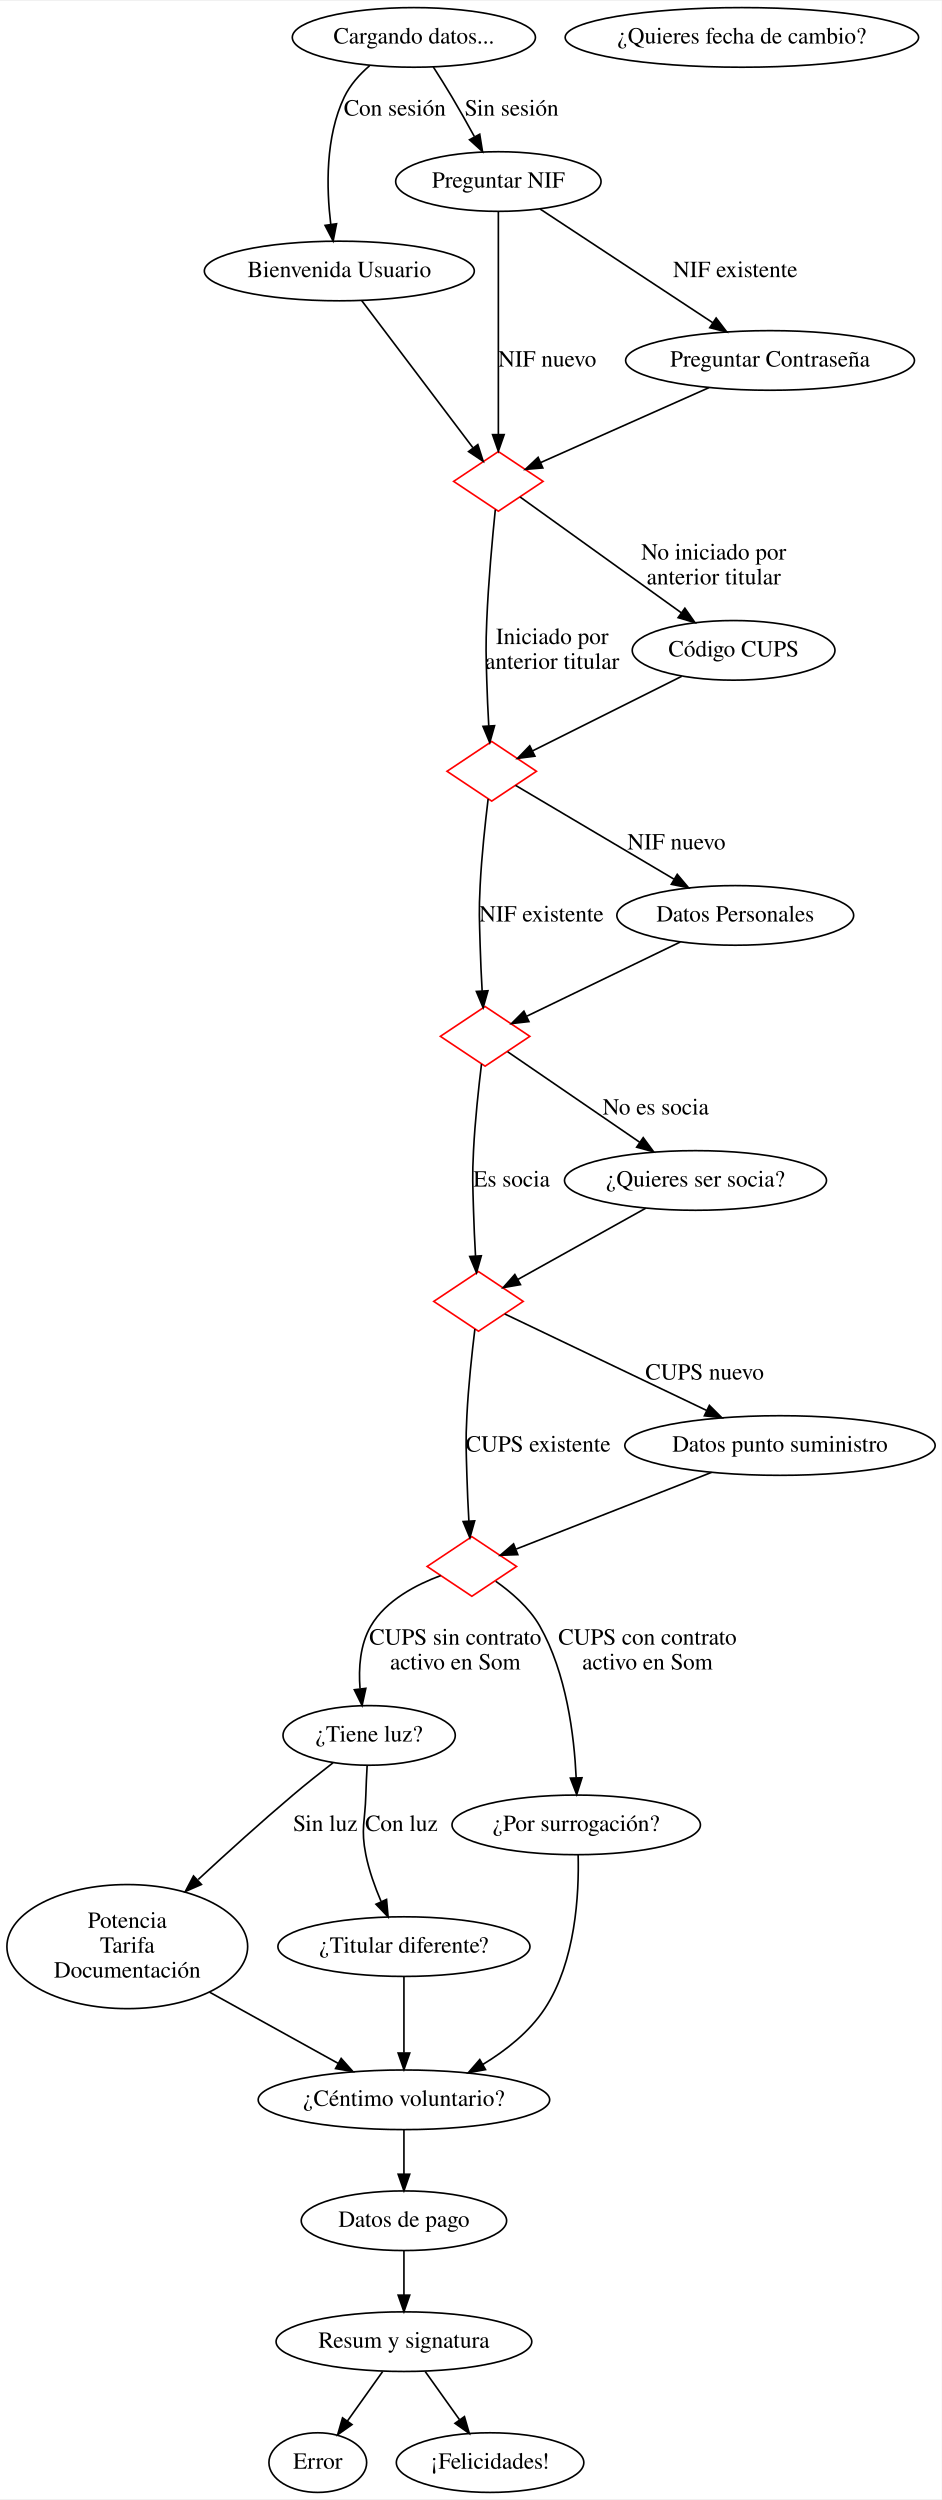
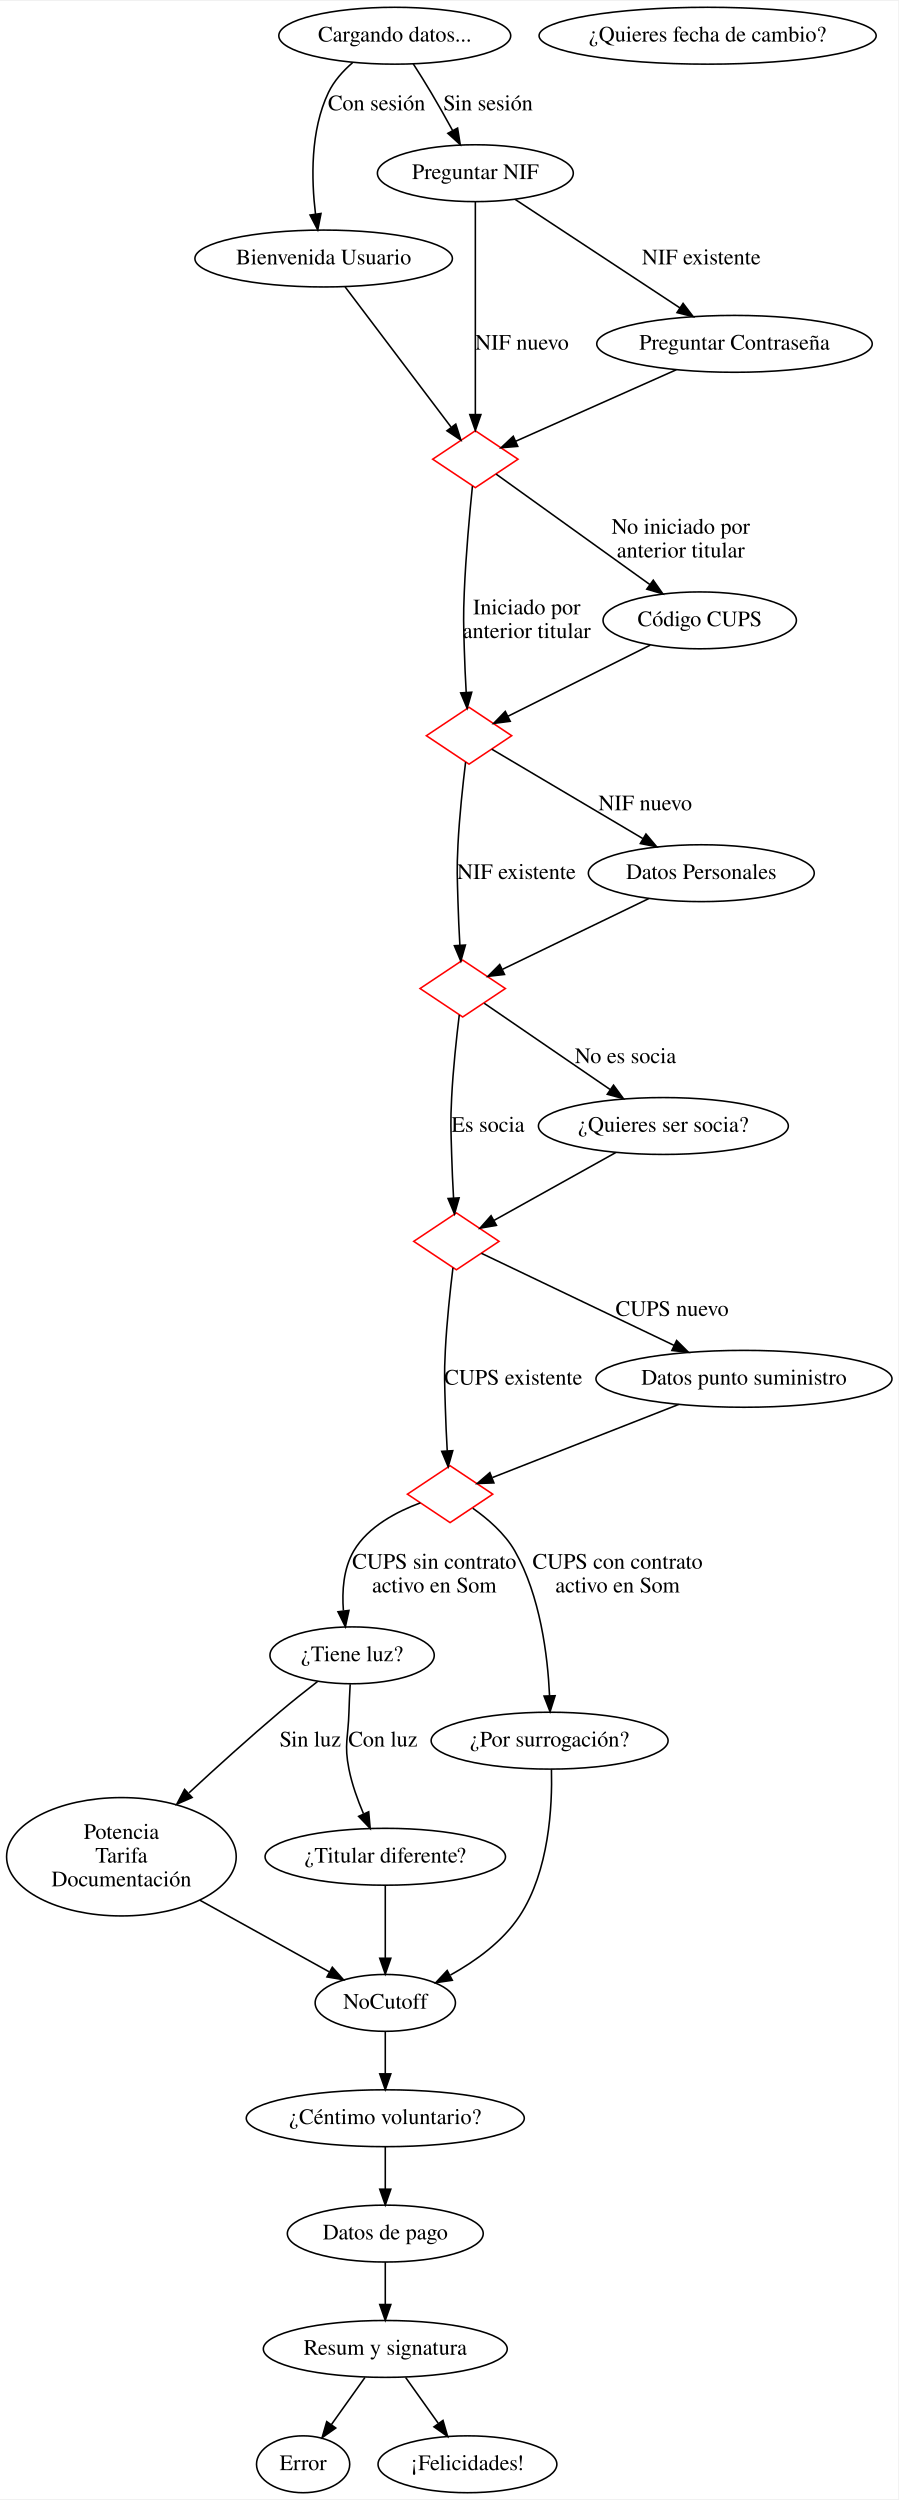
- <svg xmlns="http://www.w3.org/2000/svg" width="568pt" height="1508pt" viewBox="0.00 0.00 568.42 1507.95">
-   <g id="graph0" class="graph" transform="scale(1 1) rotate(0) translate(4 1503.953)">
-     <polygon fill="#ffffff" stroke="transparent" points="-4,4 -4,-1503.953 564.424,-1503.953 564.424,4 -4,4" />
+ <svg xmlns="http://www.w3.org/2000/svg" width="568pt" height="1581pt" viewBox="0.00 0.00 568.42 1580.95">
+   <g id="graph0" class="graph" transform="scale(1 1) rotate(0) translate(4 1576.953)">
+     <polygon fill="#ffffff" stroke="transparent" points="-4,4 -4,-1576.953 564.424,-1576.953 564.424,4 -4,4" />
    <g id="node1" class="node">
-       <polygon fill="none" stroke="#ff0000" points="296.832,-1231.953 269.832,-1213.953 296.832,-1195.953 323.832,-1213.953 296.832,-1231.953" />
+       <polygon fill="none" stroke="#ff0000" points="296.832,-1304.953 269.832,-1286.953 296.832,-1268.953 323.832,-1286.953 296.832,-1304.953" />
    </g>
    <g id="node2" class="node">
-       <polygon fill="none" stroke="#ff0000" points="292.832,-1056.953 265.832,-1038.953 292.832,-1020.953 319.832,-1038.953 292.832,-1056.953" />
+       <polygon fill="none" stroke="#ff0000" points="292.832,-1129.953 265.832,-1111.953 292.832,-1093.953 319.832,-1111.953 292.832,-1129.953" />
    </g>
    <g id="startedByOldHolder" class="edge">
-       <path fill="none" stroke="#000000" d="M294.995,-1196.926C293.265,-1179.974 290.799,-1153.201 289.832,-1129.953 289.167,-1113.967 289.396,-1109.947 289.832,-1093.953 290.077,-1084.983 290.545,-1075.198 291.04,-1066.402" />
-       <polygon fill="#000000" stroke="#000000" points="294.542,-1066.474 291.644,-1056.283 287.554,-1066.057 294.542,-1066.474" />
-       <text text-anchor="middle" x="329.332" y="-1115.753" font-family="Times,serif" font-size="14.00" fill="#000000">Iniciado por</text>
-       <text text-anchor="middle" x="329.332" y="-1100.753" font-family="Times,serif" font-size="14.00" fill="#000000">anterior titular</text>
+       <path fill="none" stroke="#000000" d="M294.995,-1269.926C293.265,-1252.974 290.799,-1226.201 289.832,-1202.953 289.167,-1186.967 289.396,-1182.947 289.832,-1166.953 290.077,-1157.983 290.545,-1148.198 291.04,-1139.402" />
+       <polygon fill="#000000" stroke="#000000" points="294.542,-1139.474 291.644,-1129.283 287.554,-1139.057 294.542,-1139.474" />
+       <text text-anchor="middle" x="329.332" y="-1188.753" font-family="Times,serif" font-size="14.00" fill="#000000">Iniciado por</text>
+       <text text-anchor="middle" x="329.332" y="-1173.753" font-family="Times,serif" font-size="14.00" fill="#000000">anterior titular</text>
    </g>
    <g id="node11" class="node">
-       <ellipse fill="none" stroke="#000000" cx="438.832" cy="-1111.953" rx="61.189" ry="18" />
-       <text text-anchor="middle" x="438.832" y="-1108.253" font-family="Times,serif" font-size="14.00" fill="#000000">Código CUPS</text>
+       <ellipse fill="none" stroke="#000000" cx="438.832" cy="-1184.953" rx="61.189" ry="18" />
+       <text text-anchor="middle" x="438.832" y="-1181.253" font-family="Times,serif" font-size="14.00" fill="#000000">Código CUPS</text>
    </g>
    <g id="noStartedByOldHolder" class="edge">
-       <path fill="none" stroke="#000000" d="M309.937,-1204.54C331.902,-1188.762 376.743,-1156.553 407.295,-1134.607" />
-       <polygon fill="#000000" stroke="#000000" points="409.423,-1137.388 415.503,-1128.711 405.339,-1131.702 409.423,-1137.388" />
-       <text text-anchor="middle" x="426.832" y="-1166.753" font-family="Times,serif" font-size="14.00" fill="#000000">No iniciado por</text>
-       <text text-anchor="middle" x="426.832" y="-1151.753" font-family="Times,serif" font-size="14.00" fill="#000000">anterior titular</text>
+       <path fill="none" stroke="#000000" d="M309.937,-1277.54C331.902,-1261.762 376.743,-1229.553 407.295,-1207.607" />
+       <polygon fill="#000000" stroke="#000000" points="409.423,-1210.388 415.503,-1201.711 405.339,-1204.702 409.423,-1210.388" />
+       <text text-anchor="middle" x="426.832" y="-1239.753" font-family="Times,serif" font-size="14.00" fill="#000000">No iniciado por</text>
+       <text text-anchor="middle" x="426.832" y="-1224.753" font-family="Times,serif" font-size="14.00" fill="#000000">anterior titular</text>
    </g>
    <g id="node5" class="node">
-       <polygon fill="none" stroke="#ff0000" points="288.832,-896.953 261.832,-878.953 288.832,-860.953 315.832,-878.953 288.832,-896.953" />
+       <polygon fill="none" stroke="#ff0000" points="288.832,-969.953 261.832,-951.953 288.832,-933.953 315.832,-951.953 288.832,-969.953" />
    </g>
    <g id="existingVat" class="edge">
-       <path fill="none" stroke="#000000" d="M290.661,-1022.258C288.961,-1008.306 286.738,-987.871 285.832,-969.953 285.024,-953.974 285.396,-949.947 285.832,-933.953 286.077,-924.983 286.545,-915.198 287.04,-906.402" />
-       <polygon fill="#000000" stroke="#000000" points="290.542,-906.474 287.644,-896.283 283.554,-906.057 290.542,-906.474" />
-       <text text-anchor="middle" x="322.832" y="-948.253" font-family="Times,serif" font-size="14.00" fill="#000000">NIF existente</text>
+       <path fill="none" stroke="#000000" d="M290.661,-1095.258C288.961,-1081.306 286.738,-1060.871 285.832,-1042.953 285.024,-1026.974 285.396,-1022.947 285.832,-1006.953 286.077,-997.983 286.545,-988.198 287.04,-979.402" />
+       <polygon fill="#000000" stroke="#000000" points="290.542,-979.474 287.644,-969.283 283.554,-979.057 290.542,-979.474" />
+       <text text-anchor="middle" x="322.832" y="-1021.253" font-family="Times,serif" font-size="14.00" fill="#000000">NIF existente</text>
    </g>
    <g id="node10" class="node">
-       <ellipse fill="none" stroke="#000000" cx="439.832" cy="-951.953" rx="71.487" ry="18" />
-       <text text-anchor="middle" x="439.832" y="-948.253" font-family="Times,serif" font-size="14.00" fill="#000000">Datos Personales</text>
+       <ellipse fill="none" stroke="#000000" cx="439.832" cy="-1024.953" rx="71.487" ry="18" />
+       <text text-anchor="middle" x="439.832" y="-1021.253" font-family="Times,serif" font-size="14.00" fill="#000000">Datos Personales</text>
    </g>
    <g id="newVat2" class="edge">
-       <path fill="none" stroke="#000000" d="M307.195,-1030.453C329.156,-1017.455 371.797,-992.219 402.818,-973.859" />
-       <polygon fill="#000000" stroke="#000000" points="404.811,-976.747 411.634,-968.642 401.246,-970.723 404.811,-976.747" />
-       <text text-anchor="middle" x="404.332" y="-991.753" font-family="Times,serif" font-size="14.00" fill="#000000">NIF nuevo</text>
+       <path fill="none" stroke="#000000" d="M307.195,-1103.453C329.156,-1090.455 371.797,-1065.219 402.818,-1046.859" />
+       <polygon fill="#000000" stroke="#000000" points="404.811,-1049.747 411.634,-1041.642 401.246,-1043.723 404.811,-1049.747" />
+       <text text-anchor="middle" x="404.332" y="-1064.753" font-family="Times,serif" font-size="14.00" fill="#000000">NIF nuevo</text>
    </g>
    <g id="node3" class="node">
-       <polygon fill="none" stroke="#ff0000" points="284.832,-736.953 257.832,-718.953 284.832,-700.953 311.832,-718.953 284.832,-736.953" />
+       <polygon fill="none" stroke="#ff0000" points="284.832,-809.953 257.832,-791.953 284.832,-773.953 311.832,-791.953 284.832,-809.953" />
    </g>
    <g id="node4" class="node">
-       <polygon fill="none" stroke="#ff0000" points="280.832,-576.953 253.832,-558.953 280.832,-540.953 307.832,-558.953 280.832,-576.953" />
+       <polygon fill="none" stroke="#ff0000" points="280.832,-649.953 253.832,-631.953 280.832,-613.953 307.832,-631.953 280.832,-649.953" />
    </g>
    <g id="existingCups" class="edge">
-       <path fill="none" stroke="#000000" d="M282.661,-702.258C280.961,-688.306 278.738,-667.871 277.832,-649.953 277.024,-633.974 277.396,-629.947 277.832,-613.953 278.077,-604.983 278.545,-595.198 279.04,-586.402" />
-       <polygon fill="#000000" stroke="#000000" points="282.542,-586.474 279.644,-576.283 275.554,-586.057 282.542,-586.474" />
-       <text text-anchor="middle" x="320.832" y="-628.253" font-family="Times,serif" font-size="14.00" fill="#000000">CUPS existente</text>
+       <path fill="none" stroke="#000000" d="M282.661,-775.258C280.961,-761.306 278.738,-740.871 277.832,-722.953 277.024,-706.974 277.396,-702.947 277.832,-686.953 278.077,-677.983 278.545,-668.198 279.04,-659.402" />
+       <polygon fill="#000000" stroke="#000000" points="282.542,-659.474 279.644,-649.283 275.554,-659.057 282.542,-659.474" />
+       <text text-anchor="middle" x="320.832" y="-701.253" font-family="Times,serif" font-size="14.00" fill="#000000">CUPS existente</text>
    </g>
    <g id="node13" class="node">
-       <ellipse fill="none" stroke="#000000" cx="466.832" cy="-631.953" rx="93.683" ry="18" />
-       <text text-anchor="middle" x="466.832" y="-628.253" font-family="Times,serif" font-size="14.00" fill="#000000">Datos punto suministro</text>
+       <ellipse fill="none" stroke="#000000" cx="466.832" cy="-704.953" rx="93.683" ry="18" />
+       <text text-anchor="middle" x="466.832" y="-701.253" font-family="Times,serif" font-size="14.00" fill="#000000">Datos punto suministro</text>
    </g>
    <g id="newCups" class="edge">
-       <path fill="none" stroke="#000000" d="M300.665,-711.385C327.567,-698.525 383.114,-671.972 422.571,-653.111" />
-       <polygon fill="#000000" stroke="#000000" points="424.214,-656.205 431.727,-648.734 421.195,-649.889 424.214,-656.205" />
-       <text text-anchor="middle" x="421.332" y="-671.753" font-family="Times,serif" font-size="14.00" fill="#000000">CUPS nuevo</text>
+       <path fill="none" stroke="#000000" d="M300.665,-784.385C327.567,-771.525 383.114,-744.972 422.571,-726.111" />
+       <polygon fill="#000000" stroke="#000000" points="424.214,-729.205 431.727,-721.734 421.195,-722.889 424.214,-729.205" />
+       <text text-anchor="middle" x="421.332" y="-744.753" font-family="Times,serif" font-size="14.00" fill="#000000">CUPS nuevo</text>
    </g>
    <g id="node14" class="node">
-       <ellipse fill="none" stroke="#000000" cx="218.832" cy="-456.953" rx="51.991" ry="18" />
-       <text text-anchor="middle" x="218.832" y="-453.253" font-family="Times,serif" font-size="14.00" fill="#000000">¿Tiene luz?</text>
+       <ellipse fill="none" stroke="#000000" cx="218.832" cy="-529.953" rx="51.991" ry="18" />
+       <text text-anchor="middle" x="218.832" y="-526.253" font-family="Times,serif" font-size="14.00" fill="#000000">¿Tiene luz?</text>
    </g>
    <g id="noActiveCups" class="edge">
-       <path fill="none" stroke="#000000" d="M262.013,-553.432C247.679,-548.133 228.914,-538.583 219.832,-522.953 213.331,-511.765 212.37,-497.605 213.327,-485.272" />
-       <polygon fill="#000000" stroke="#000000" points="216.84,-485.375 214.571,-475.026 209.892,-484.531 216.84,-485.375" />
-       <text text-anchor="middle" x="270.832" y="-511.753" font-family="Times,serif" font-size="14.00" fill="#000000">CUPS sin contrato</text>
-       <text text-anchor="middle" x="270.832" y="-496.753" font-family="Times,serif" font-size="14.00" fill="#000000">activo en Som</text>
+       <path fill="none" stroke="#000000" d="M262.013,-626.432C247.679,-621.133 228.914,-611.583 219.832,-595.953 213.331,-584.765 212.37,-570.605 213.327,-558.272" />
+       <polygon fill="#000000" stroke="#000000" points="216.84,-558.375 214.571,-548.026 209.892,-557.531 216.84,-558.375" />
+       <text text-anchor="middle" x="270.832" y="-584.753" font-family="Times,serif" font-size="14.00" fill="#000000">CUPS sin contrato</text>
+       <text text-anchor="middle" x="270.832" y="-569.753" font-family="Times,serif" font-size="14.00" fill="#000000">activo en Som</text>
    </g>
    <g id="node17" class="node">
-       <ellipse fill="none" stroke="#000000" cx="343.832" cy="-402.953" rx="74.987" ry="18" />
-       <text text-anchor="middle" x="343.832" y="-399.253" font-family="Times,serif" font-size="14.00" fill="#000000">¿Por surrogación?</text>
+       <ellipse fill="none" stroke="#000000" cx="343.832" cy="-475.953" rx="74.987" ry="18" />
+       <text text-anchor="middle" x="343.832" y="-472.253" font-family="Times,serif" font-size="14.00" fill="#000000">¿Por surrogación?</text>
    </g>
    <g id="isActiveCups" class="edge">
-       <path fill="none" stroke="#000000" d="M295.224,-550.026C304.304,-543.62 315.478,-534.16 321.832,-522.953 337.92,-494.579 342.613,-456.917 343.799,-431.41" />
-       <polygon fill="#000000" stroke="#000000" points="347.302,-431.389 344.116,-421.285 340.305,-431.171 347.302,-431.389" />
-       <text text-anchor="middle" x="386.832" y="-511.753" font-family="Times,serif" font-size="14.00" fill="#000000">CUPS con contrato</text>
-       <text text-anchor="middle" x="386.832" y="-496.753" font-family="Times,serif" font-size="14.00" fill="#000000">activo en Som</text>
+       <path fill="none" stroke="#000000" d="M295.224,-623.026C304.304,-616.62 315.478,-607.16 321.832,-595.953 337.92,-567.579 342.613,-529.917 343.799,-504.41" />
+       <polygon fill="#000000" stroke="#000000" points="347.302,-504.389 344.116,-494.285 340.305,-504.171 347.302,-504.389" />
+       <text text-anchor="middle" x="386.832" y="-584.753" font-family="Times,serif" font-size="14.00" fill="#000000">CUPS con contrato</text>
+       <text text-anchor="middle" x="386.832" y="-569.753" font-family="Times,serif" font-size="14.00" fill="#000000">activo en Som</text>
    </g>
    <g id="isMember" class="edge">
-       <path fill="none" stroke="#000000" d="M286.661,-862.258C284.961,-848.306 282.738,-827.871 281.832,-809.953 281.024,-793.974 281.396,-789.947 281.832,-773.953 282.077,-764.983 282.545,-755.198 283.04,-746.402" />
-       <polygon fill="#000000" stroke="#000000" points="286.542,-746.474 283.644,-736.283 279.554,-746.057 286.542,-746.474" />
-       <text text-anchor="middle" x="304.832" y="-788.253" font-family="Times,serif" font-size="14.00" fill="#000000">Es socia</text>
+       <path fill="none" stroke="#000000" d="M286.661,-935.258C284.961,-921.306 282.738,-900.871 281.832,-882.953 281.024,-866.974 281.396,-862.947 281.832,-846.953 282.077,-837.983 282.545,-828.198 283.04,-819.402" />
+       <polygon fill="#000000" stroke="#000000" points="286.542,-819.474 283.644,-809.283 279.554,-819.057 286.542,-819.474" />
+       <text text-anchor="middle" x="304.832" y="-861.253" font-family="Times,serif" font-size="14.00" fill="#000000">Es socia</text>
    </g>
    <g id="node12" class="node">
-       <ellipse fill="none" stroke="#000000" cx="415.832" cy="-791.953" rx="79.087" ry="18" />
-       <text text-anchor="middle" x="415.832" y="-788.253" font-family="Times,serif" font-size="14.00" fill="#000000">¿Quieres ser socia?</text>
+       <ellipse fill="none" stroke="#000000" cx="415.832" cy="-864.953" rx="79.087" ry="18" />
+       <text text-anchor="middle" x="415.832" y="-861.253" font-family="Times,serif" font-size="14.00" fill="#000000">¿Quieres ser socia?</text>
    </g>
    <g id="notMember" class="edge">
-       <path fill="none" stroke="#000000" d="M302.423,-869.643C321.28,-856.725 355.999,-832.941 382.075,-815.078" />
-       <polygon fill="#000000" stroke="#000000" points="384.279,-817.811 390.551,-809.272 380.323,-812.036 384.279,-817.811" />
-       <text text-anchor="middle" x="391.832" y="-831.753" font-family="Times,serif" font-size="14.00" fill="#000000">No es socia</text>
+       <path fill="none" stroke="#000000" d="M302.423,-942.643C321.28,-929.725 355.999,-905.941 382.075,-888.078" />
+       <polygon fill="#000000" stroke="#000000" points="384.279,-890.811 390.551,-882.272 380.323,-885.036 384.279,-890.811" />
+       <text text-anchor="middle" x="391.832" y="-904.753" font-family="Times,serif" font-size="14.00" fill="#000000">No es socia</text>
    </g>
    <g id="node6" class="node">
-       <ellipse fill="none" stroke="#000000" cx="245.832" cy="-1481.953" rx="73.387" ry="18" />
-       <text text-anchor="middle" x="245.832" y="-1478.253" font-family="Times,serif" font-size="14.00" fill="#000000">Cargando datos...</text>
+       <ellipse fill="none" stroke="#000000" cx="245.832" cy="-1554.953" rx="73.387" ry="18" />
+       <text text-anchor="middle" x="245.832" y="-1551.253" font-family="Times,serif" font-size="14.00" fill="#000000">Cargando datos...</text>
    </g>
    <g id="node7" class="node">
-       <ellipse fill="none" stroke="#000000" cx="200.832" cy="-1340.953" rx="81.486" ry="18" />
-       <text text-anchor="middle" x="200.832" y="-1337.253" font-family="Times,serif" font-size="14.00" fill="#000000">Bienvenida Usuario</text>
+       <ellipse fill="none" stroke="#000000" cx="200.832" cy="-1413.953" rx="81.486" ry="18" />
+       <text text-anchor="middle" x="200.832" y="-1410.253" font-family="Times,serif" font-size="14.00" fill="#000000">Bienvenida Usuario</text>
    </g>
    <g id="hasSession" class="edge">
-       <path fill="none" stroke="#000000" d="M219.137,-1464.897C213.024,-1459.612 207.307,-1453.234 203.832,-1445.953 192.355,-1421.91 193,-1391.113 195.67,-1369.101" />
-       <polygon fill="#000000" stroke="#000000" points="199.153,-1369.462 197.099,-1359.069 192.223,-1368.475 199.153,-1369.462" />
-       <text text-anchor="middle" x="234.332" y="-1434.753" font-family="Times,serif" font-size="14.00" fill="#000000">Con sesión</text>
+       <path fill="none" stroke="#000000" d="M219.137,-1537.897C213.024,-1532.612 207.307,-1526.234 203.832,-1518.953 192.355,-1494.91 193,-1464.113 195.67,-1442.101" />
+       <polygon fill="#000000" stroke="#000000" points="199.153,-1442.462 197.099,-1432.069 192.223,-1441.475 199.153,-1442.462" />
+       <text text-anchor="middle" x="234.332" y="-1507.753" font-family="Times,serif" font-size="14.00" fill="#000000">Con sesión</text>
    </g>
    <g id="node8" class="node">
-       <ellipse fill="none" stroke="#000000" cx="296.832" cy="-1394.953" rx="61.99" ry="18" />
-       <text text-anchor="middle" x="296.832" y="-1391.253" font-family="Times,serif" font-size="14.00" fill="#000000">Preguntar NIF</text>
+       <ellipse fill="none" stroke="#000000" cx="296.832" cy="-1467.953" rx="61.99" ry="18" />
+       <text text-anchor="middle" x="296.832" y="-1464.253" font-family="Times,serif" font-size="14.00" fill="#000000">Preguntar NIF</text>
    </g>
    <g id="noSession" class="edge">
-       <path fill="none" stroke="#000000" d="M257.534,-1464.154C261.23,-1458.396 265.276,-1451.95 268.832,-1445.953 273.374,-1438.294 278.108,-1429.863 282.364,-1422.098" />
-       <polygon fill="#000000" stroke="#000000" points="285.578,-1423.514 287.272,-1413.056 279.425,-1420.175 285.578,-1423.514" />
-       <text text-anchor="middle" x="304.832" y="-1434.753" font-family="Times,serif" font-size="14.00" fill="#000000">Sin sesión</text>
+       <path fill="none" stroke="#000000" d="M257.534,-1537.154C261.23,-1531.396 265.276,-1524.95 268.832,-1518.953 273.374,-1511.294 278.108,-1502.863 282.364,-1495.098" />
+       <polygon fill="#000000" stroke="#000000" points="285.578,-1496.514 287.272,-1486.056 279.425,-1493.175 285.578,-1496.514" />
+       <text text-anchor="middle" x="304.832" y="-1507.753" font-family="Times,serif" font-size="14.00" fill="#000000">Sin sesión</text>
    </g>
    <g id="edge5" class="edge">
-       <path fill="none" stroke="#000000" d="M214.383,-1323.027C232.059,-1299.643 262.908,-1258.832 281.445,-1234.309" />
-       <polygon fill="#000000" stroke="#000000" points="284.433,-1236.161 287.671,-1226.073 278.848,-1231.94 284.433,-1236.161" />
+       <path fill="none" stroke="#000000" d="M214.383,-1396.027C232.059,-1372.643 262.908,-1331.832 281.445,-1307.309" />
+       <polygon fill="#000000" stroke="#000000" points="284.433,-1309.161 287.671,-1299.073 278.848,-1304.94 284.433,-1309.161" />
    </g>
    <g id="newVat" class="edge">
-       <path fill="none" stroke="#000000" d="M296.832,-1376.937C296.832,-1345.441 296.832,-1280.144 296.832,-1242.459" />
-       <polygon fill="#000000" stroke="#000000" points="300.332,-1242.166 296.832,-1232.166 293.332,-1242.166 300.332,-1242.166" />
-       <text text-anchor="middle" x="326.332" y="-1283.253" font-family="Times,serif" font-size="14.00" fill="#000000">NIF nuevo</text>
+       <path fill="none" stroke="#000000" d="M296.832,-1449.937C296.832,-1418.441 296.832,-1353.144 296.832,-1315.459" />
+       <polygon fill="#000000" stroke="#000000" points="300.332,-1315.166 296.832,-1305.166 293.332,-1315.166 300.332,-1315.166" />
+       <text text-anchor="middle" x="326.332" y="-1356.253" font-family="Times,serif" font-size="14.00" fill="#000000">NIF nuevo</text>
    </g>
    <g id="node9" class="node">
-       <ellipse fill="none" stroke="#000000" cx="460.832" cy="-1286.953" rx="87.185" ry="18" />
-       <text text-anchor="middle" x="460.832" y="-1283.253" font-family="Times,serif" font-size="14.00" fill="#000000">Preguntar Contraseña</text>
+       <ellipse fill="none" stroke="#000000" cx="460.832" cy="-1359.953" rx="87.185" ry="18" />
+       <text text-anchor="middle" x="460.832" y="-1356.253" font-family="Times,serif" font-size="14.00" fill="#000000">Preguntar Contraseña</text>
    </g>
    <g id="existingVat" class="edge">
-       <path fill="none" stroke="#000000" d="M322.098,-1378.315C350.021,-1359.926 395.162,-1330.2 426.329,-1309.675" />
-       <polygon fill="#000000" stroke="#000000" points="428.297,-1312.57 434.724,-1304.146 424.447,-1306.723 428.297,-1312.57" />
-       <text text-anchor="middle" x="439.832" y="-1337.253" font-family="Times,serif" font-size="14.00" fill="#000000">NIF existente</text>
+       <path fill="none" stroke="#000000" d="M322.098,-1451.315C350.021,-1432.926 395.162,-1403.2 426.329,-1382.675" />
+       <polygon fill="#000000" stroke="#000000" points="428.297,-1385.57 434.724,-1377.146 424.447,-1379.723 428.297,-1385.57" />
+       <text text-anchor="middle" x="439.832" y="-1410.253" font-family="Times,serif" font-size="14.00" fill="#000000">NIF existente</text>
    </g>
    <g id="edge6" class="edge">
-       <path fill="none" stroke="#000000" d="M424.027,-1270.571C393.075,-1256.793 349.629,-1237.454 322.368,-1225.32" />
-       <polygon fill="#000000" stroke="#000000" points="323.668,-1222.068 313.109,-1221.199 320.822,-1228.463 323.668,-1222.068" />
+       <path fill="none" stroke="#000000" d="M424.027,-1343.571C393.075,-1329.793 349.629,-1310.454 322.368,-1298.32" />
+       <polygon fill="#000000" stroke="#000000" points="323.668,-1295.068 313.109,-1294.199 320.822,-1301.463 323.668,-1295.068" />
    </g>
    <g id="edge12" class="edge">
-       <path fill="none" stroke="#000000" d="M406.694,-935.933C378.797,-922.446 339.49,-903.444 314.085,-891.162" />
-       <polygon fill="#000000" stroke="#000000" points="315.288,-887.856 304.762,-886.654 312.241,-894.158 315.288,-887.856" />
+       <path fill="none" stroke="#000000" d="M406.694,-1008.933C378.797,-995.446 339.49,-976.444 314.085,-964.162" />
+       <polygon fill="#000000" stroke="#000000" points="315.288,-960.856 304.762,-959.654 312.241,-967.158 315.288,-960.856" />
    </g>
    <g id="edge8" class="edge">
-       <path fill="none" stroke="#000000" d="M407.511,-1096.293C380.587,-1082.831 342.285,-1063.68 317.494,-1051.284" />
-       <polygon fill="#000000" stroke="#000000" points="318.903,-1048.076 308.394,-1046.734 315.773,-1054.337 318.903,-1048.076" />
+       <path fill="none" stroke="#000000" d="M407.511,-1169.293C380.587,-1155.831 342.285,-1136.68 317.494,-1124.284" />
+       <polygon fill="#000000" stroke="#000000" points="318.903,-1121.076 308.394,-1119.734 315.773,-1127.337 318.903,-1121.076" />
    </g>
    <g id="edge15" class="edge">
-       <path fill="none" stroke="#000000" d="M385.778,-775.206C362.353,-762.152 330.272,-744.275 308.614,-732.206" />
-       <polygon fill="#000000" stroke="#000000" points="310.185,-729.074 299.746,-727.264 306.777,-735.189 310.185,-729.074" />
+       <path fill="none" stroke="#000000" d="M385.778,-848.206C362.353,-835.152 330.272,-817.275 308.614,-805.206" />
+       <polygon fill="#000000" stroke="#000000" points="310.185,-802.074 299.746,-800.264 306.777,-808.189 310.185,-802.074" />
    </g>
    <g id="edge18" class="edge">
-       <path fill="none" stroke="#000000" d="M425.553,-615.752C389.59,-601.638 338.499,-581.586 307.625,-569.469" />
-       <polygon fill="#000000" stroke="#000000" points="308.569,-566.08 297.981,-565.684 306.012,-572.596 308.569,-566.08" />
+       <path fill="none" stroke="#000000" d="M425.553,-688.752C389.59,-674.638 338.499,-654.586 307.625,-642.469" />
+       <polygon fill="#000000" stroke="#000000" points="308.569,-639.08 297.981,-638.684 306.012,-645.596 308.569,-639.08" />
    </g>
    <g id="node15" class="node">
-       <ellipse fill="none" stroke="#000000" cx="72.832" cy="-329.477" rx="72.664" ry="37.453" />
-       <text text-anchor="middle" x="72.832" y="-340.777" font-family="Times,serif" font-size="14.00" fill="#000000">Potencia</text>
-       <text text-anchor="middle" x="72.832" y="-325.777" font-family="Times,serif" font-size="14.00" fill="#000000">Tarifa</text>
-       <text text-anchor="middle" x="72.832" y="-310.777" font-family="Times,serif" font-size="14.00" fill="#000000">Documentación</text>
+       <ellipse fill="none" stroke="#000000" cx="72.832" cy="-402.477" rx="72.664" ry="37.453" />
+       <text text-anchor="middle" x="72.832" y="-413.777" font-family="Times,serif" font-size="14.00" fill="#000000">Potencia</text>
+       <text text-anchor="middle" x="72.832" y="-398.777" font-family="Times,serif" font-size="14.00" fill="#000000">Tarifa</text>
+       <text text-anchor="middle" x="72.832" y="-383.777" font-family="Times,serif" font-size="14.00" fill="#000000">Documentación</text>
    </g>
    <g id="noSupply" class="edge">
-       <path fill="none" stroke="#000000" d="M197.028,-440.441C189.284,-434.432 180.572,-427.506 172.832,-420.953 153.677,-404.738 133.124,-386.154 115.663,-369.991" />
-       <polygon fill="#000000" stroke="#000000" points="117.582,-366.996 107.874,-362.752 112.816,-372.124 117.582,-366.996" />
-       <text text-anchor="middle" x="192.332" y="-399.253" font-family="Times,serif" font-size="14.00" fill="#000000">Sin luz</text>
+       <path fill="none" stroke="#000000" d="M197.028,-513.441C189.284,-507.432 180.572,-500.506 172.832,-493.953 153.677,-477.738 133.124,-459.154 115.663,-442.991" />
+       <polygon fill="#000000" stroke="#000000" points="117.582,-439.996 107.874,-435.752 112.816,-445.124 117.582,-439.996" />
+       <text text-anchor="middle" x="192.332" y="-472.253" font-family="Times,serif" font-size="14.00" fill="#000000">Sin luz</text>
    </g>
    <g id="node16" class="node">
-       <ellipse fill="none" stroke="#000000" cx="239.832" cy="-329.477" rx="76.087" ry="18" />
-       <text text-anchor="middle" x="239.832" y="-325.777" font-family="Times,serif" font-size="14.00" fill="#000000">¿Titular diferente?</text>
+       <ellipse fill="none" stroke="#000000" cx="239.832" cy="-402.477" rx="76.087" ry="18" />
+       <text text-anchor="middle" x="239.832" y="-398.777" font-family="Times,serif" font-size="14.00" fill="#000000">¿Titular diferente?</text>
    </g>
    <g id="hasSupply" class="edge">
-       <path fill="none" stroke="#000000" d="M217.618,-438.647C217.295,-432.978 216.992,-426.71 216.832,-420.953 216.388,-404.959 213.708,-400.645 216.832,-384.953 218.725,-375.443 222.278,-365.522 226.035,-356.742" />
-       <polygon fill="#000000" stroke="#000000" points="229.331,-357.95 230.286,-347.398 222.959,-355.051 229.331,-357.95" />
-       <text text-anchor="middle" x="238.332" y="-399.253" font-family="Times,serif" font-size="14.00" fill="#000000">Con luz</text>
+       <path fill="none" stroke="#000000" d="M217.618,-511.647C217.295,-505.978 216.992,-499.71 216.832,-493.953 216.388,-477.959 213.708,-473.645 216.832,-457.953 218.725,-448.443 222.278,-438.522 226.035,-429.742" />
+       <polygon fill="#000000" stroke="#000000" points="229.331,-430.95 230.286,-420.398 222.959,-428.051 229.331,-430.95" />
+       <text text-anchor="middle" x="238.332" y="-472.253" font-family="Times,serif" font-size="14.00" fill="#000000">Con luz</text>
+     </g>
+     <g id="node24" class="node">
+       <ellipse fill="none" stroke="#000000" cx="239.832" cy="-310" rx="44.393" ry="18" />
+       <text text-anchor="middle" x="239.832" y="-306.3" font-family="Times,serif" font-size="14.00" fill="#000000">NoCutoff</text>
+     </g>
+     <g id="edge22" class="edge">
+       <path fill="none" stroke="#000000" d="M122.485,-374.981C148.798,-360.41 180.508,-342.851 204.328,-329.66" />
+       <polygon fill="#000000" stroke="#000000" points="206.313,-332.562 213.366,-324.656 202.922,-326.438 206.313,-332.562" />
+     </g>
+     <g id="edge24" class="edge">
+       <path fill="none" stroke="#000000" d="M239.832,-384.206C239.832,-371.16 239.832,-353.356 239.832,-338.458" />
+       <polygon fill="#000000" stroke="#000000" points="243.332,-338.232 239.832,-328.233 236.332,-338.233 243.332,-338.232" />
+     </g>
+     <g id="edge25" class="edge">
+       <path fill="none" stroke="#000000" d="M344.995,-457.832C345.603,-434.443 343.554,-393.387 324.832,-365 314.235,-348.932 297.15,-336.547 281.067,-327.633" />
+       <polygon fill="#000000" stroke="#000000" points="282.256,-324.306 271.771,-322.785 279.019,-330.512 282.256,-324.306" />
+     </g>
+     <g id="node18" class="node">
+       <ellipse fill="none" stroke="#000000" cx="443.832" cy="-1554.953" rx="106.681" ry="18" />
+       <text text-anchor="middle" x="443.832" y="-1551.253" font-family="Times,serif" font-size="14.00" fill="#000000">¿Quieres fecha de cambio?</text>
    </g>
    <g id="node19" class="node">
      <ellipse fill="none" stroke="#000000" cx="239.832" cy="-237" rx="87.985" ry="18" />
      <text text-anchor="middle" x="239.832" y="-233.3" font-family="Times,serif" font-size="14.00" fill="#000000">¿Céntimo voluntario?</text>
    </g>
-     <g id="edge22" class="edge">
-       <path fill="none" stroke="#000000" d="M122.485,-301.981C147.27,-288.256 176.844,-271.88 200.102,-259.001" />
-       <polygon fill="#000000" stroke="#000000" points="201.951,-261.977 209.004,-254.071 198.56,-255.854 201.951,-261.977" />
-     </g>
-     <g id="edge24" class="edge">
-       <path fill="none" stroke="#000000" d="M239.832,-311.206C239.832,-298.16 239.832,-280.356 239.832,-265.458" />
-       <polygon fill="#000000" stroke="#000000" points="243.332,-265.232 239.832,-255.232 236.332,-265.233 243.332,-265.232" />
-     </g>
-     <g id="edge25" class="edge">
-       <path fill="none" stroke="#000000" d="M344.995,-384.832C345.603,-361.443 343.554,-320.387 324.832,-292 315.616,-278.026 301.494,-266.838 287.391,-258.296" />
-       <polygon fill="#000000" stroke="#000000" points="289.077,-255.229 278.656,-253.319 285.611,-261.311 289.077,-255.229" />
-     </g>
-     <g id="node18" class="node">
-       <ellipse fill="none" stroke="#000000" cx="443.832" cy="-1481.953" rx="106.681" ry="18" />
-       <text text-anchor="middle" x="443.832" y="-1478.253" font-family="Times,serif" font-size="14.00" fill="#000000">¿Quieres fecha de cambio?</text>
-     </g>
    <g id="node20" class="node">
      <ellipse fill="none" stroke="#000000" cx="239.832" cy="-164" rx="61.99" ry="18" />
      <text text-anchor="middle" x="239.832" y="-160.3" font-family="Times,serif" font-size="14.00" fill="#000000">Datos de pago</text>
    </g>
-     <g id="edge26" class="edge">
+     <g id="edge27" class="edge">
      <path fill="none" stroke="#000000" d="M239.832,-218.955C239.832,-210.883 239.832,-201.176 239.832,-192.182" />
      <polygon fill="#000000" stroke="#000000" points="243.332,-192.09 239.832,-182.09 236.332,-192.09 243.332,-192.09" />
    </g>
    <g id="node21" class="node">
      <ellipse fill="none" stroke="#000000" cx="239.832" cy="-91" rx="77.187" ry="18" />
      <text text-anchor="middle" x="239.832" y="-87.3" font-family="Times,serif" font-size="14.00" fill="#000000">Resum y signatura</text>
    </g>
-     <g id="edge27" class="edge">
+     <g id="edge28" class="edge">
      <path fill="none" stroke="#000000" d="M239.832,-145.955C239.832,-137.883 239.832,-128.176 239.832,-119.182" />
      <polygon fill="#000000" stroke="#000000" points="243.332,-119.09 239.832,-109.09 236.332,-119.09 243.332,-119.09" />
    </g>
    <g id="node22" class="node">
      <ellipse fill="none" stroke="#000000" cx="187.832" cy="-18" rx="29.497" ry="18" />
      <text text-anchor="middle" x="187.832" y="-14.3" font-family="Times,serif" font-size="14.00" fill="#000000">Error</text>
    </g>
-     <g id="edge28" class="edge">
+     <g id="edge29" class="edge">
      <path fill="none" stroke="#000000" d="M226.978,-72.955C220.558,-63.942 212.686,-52.892 205.69,-43.07" />
      <polygon fill="#000000" stroke="#000000" points="208.478,-40.951 199.825,-34.837 202.776,-45.012 208.478,-40.951" />
    </g>
    <g id="node23" class="node">
      <ellipse fill="none" stroke="#000000" cx="291.832" cy="-18" rx="56.59" ry="18" />
      <text text-anchor="middle" x="291.832" y="-14.3" font-family="Times,serif" font-size="14.00" fill="#000000">¡Felicidades!</text>
    </g>
-     <g id="edge29" class="edge">
+     <g id="edge30" class="edge">
      <path fill="none" stroke="#000000" d="M252.686,-72.955C258.903,-64.227 266.481,-53.589 273.308,-44.005" />
      <polygon fill="#000000" stroke="#000000" points="276.354,-45.761 279.305,-35.586 270.653,-41.7 276.354,-45.761" />
    </g>
+     <g id="edge26" class="edge">
+       <path fill="none" stroke="#000000" d="M239.832,-291.955C239.832,-283.883 239.832,-274.176 239.832,-265.182" />
+       <polygon fill="#000000" stroke="#000000" points="243.332,-265.09 239.832,-255.09 236.332,-265.09 243.332,-265.09" />
+     </g>
  </g>
</svg>
